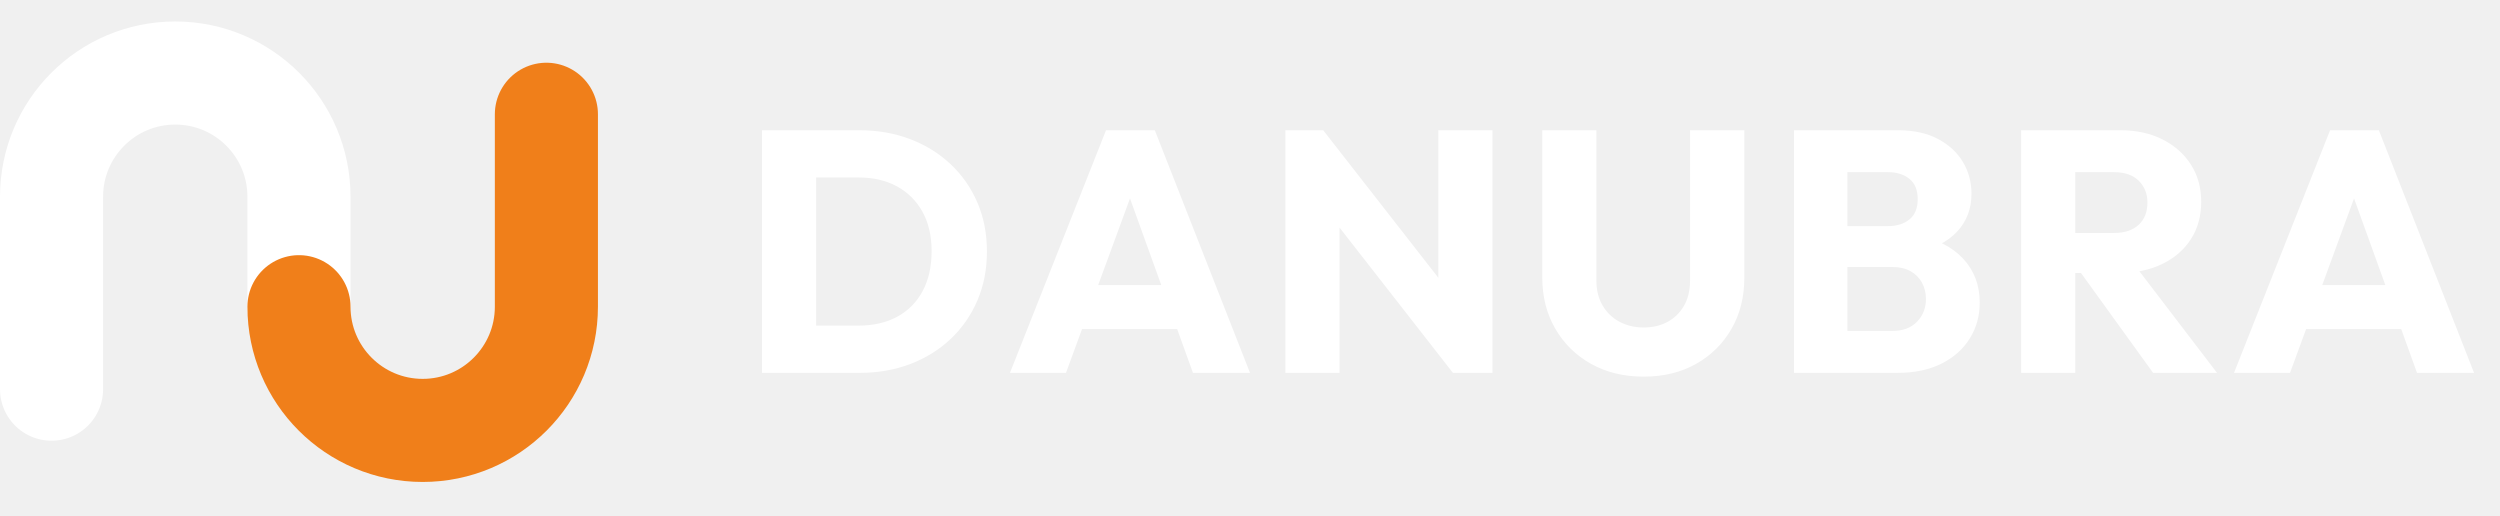
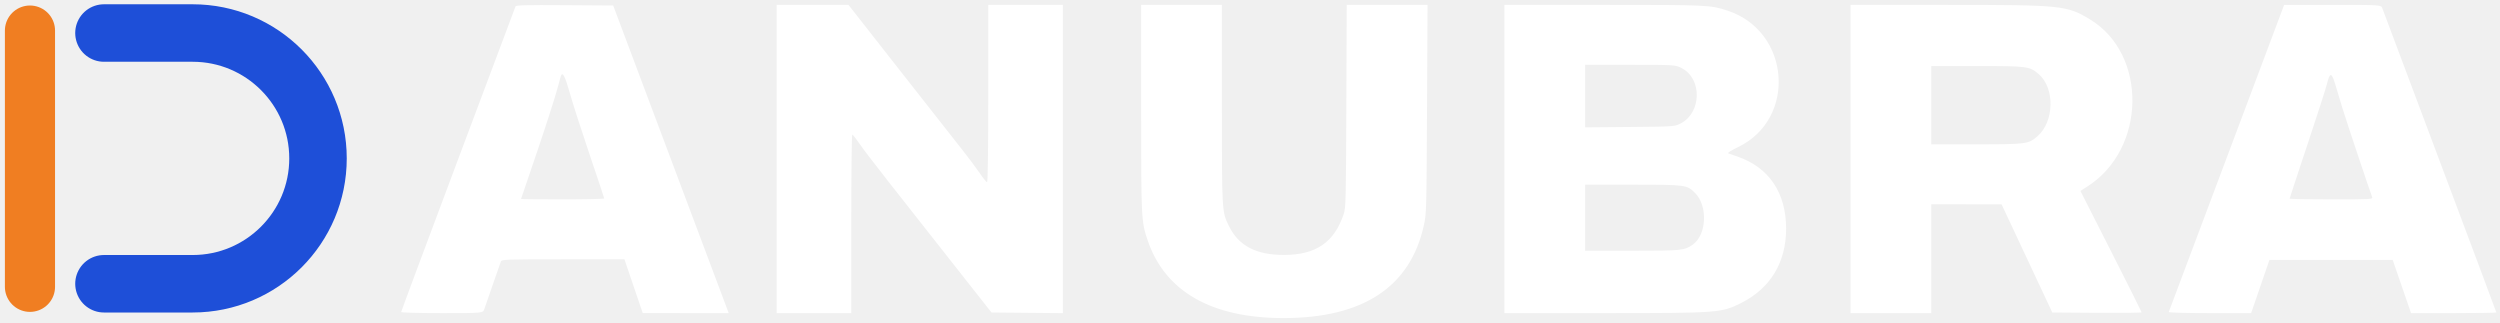
- <svg xmlns="http://www.w3.org/2000/svg" viewBox="0 0 291 60" width="1164" height="240">
-   <g transform="translate(0 2.5) scale(1.6) translate(-2.25 -7.25)">
-     <path d="M6 34 V20 A9 9 0 0 1 24 20 V28" fill="none" stroke="#fff" stroke-width="7.5" stroke-linecap="round" />
-     <path d="M24 28 A9 9 0 0 0 42 28 V14" fill="none" stroke="#F07F1A" stroke-width="7.5" stroke-linecap="round" />
-   </g>
-   <path fill="#fff" d="M92.96 43.4V37.9H99.96Q102.52 37.9 104.43 36.87Q106.34 35.84 107.39 33.89Q108.44 31.94 108.44 29.24Q108.44 26.56 107.37 24.64Q106.3 22.72 104.4 21.69Q102.5 20.66 99.96 20.66H92.76V15.16H100.02Q103.22 15.16 105.93 16.19Q108.64 17.22 110.65 19.11Q112.66 21 113.77 23.58Q114.88 26.16 114.88 29.28Q114.88 32.38 113.77 34.97Q112.66 37.56 110.66 39.45Q108.66 41.34 105.96 42.37Q103.26 43.4 100.1 43.4ZM88.7 43.4V15.16H95.0V43.4Z M117.56 43.4 128.74 15.16H134.42L145.5 43.4H138.86L130.4 19.96H132.68L124.08 43.4ZM123.92 38.3V33.18H139.3V38.3Z M149.62 43.4V15.16H154.02L155.92 20.8V43.4ZM169.12 43.4 152.48 22.08 154.02 15.16 170.66 36.48ZM169.12 43.4 167.42 37.78V15.16H173.72V43.4Z M191.326 43.84Q187.853 43.84 185.194 42.351Q182.535 40.862 181.028 38.25Q179.52 35.637 179.52 32.3V15.16H185.82V32.64Q185.82 34.339 186.549 35.572Q187.279 36.805 188.53 37.462Q189.782 38.12 191.323 38.12Q192.9 38.12 194.109 37.463Q195.318 36.806 196.019 35.584Q196.72 34.362 196.72 32.68V15.16H203.04V32.34Q203.04 35.678 201.552 38.27Q200.064 40.861 197.432 42.351Q194.8 43.84 191.326 43.84Z M213.64 43.4V38.52H220.28Q222.1 38.52 223.14 37.45Q224.18 36.38 224.18 34.8Q224.18 33.74 223.71 32.89Q223.24 32.04 222.37 31.56Q221.5 31.08 220.28 31.08H213.64V26.32H219.76Q221.3 26.32 222.26 25.54Q223.22 24.76 223.22 23.18Q223.22 21.6 222.26 20.82Q221.3 20.04 219.76 20.04H213.64V15.16H220.94Q223.66 15.16 225.57 16.17Q227.48 17.18 228.48 18.85Q229.48 20.52 229.48 22.56Q229.48 25.18 227.79 26.98Q226.1 28.78 222.84 29.44L222.98 27.34Q226.56 28.02 228.5 30.1Q230.44 32.18 230.44 35.22Q230.44 37.54 229.29 39.39Q228.14 41.24 226.0 42.32Q223.86 43.4 220.88 43.4ZM208.82 43.4V15.16H215.04V43.4Z M240.08 31.78V27.12H246.04Q247.92 27.12 248.94 26.17Q249.96 25.22 249.96 23.58Q249.96 22.04 248.95 21.04Q247.94 20.04 246.06 20.04H240.08V15.16H246.8Q249.6 15.16 251.72 16.23Q253.84 17.3 255.03 19.17Q256.22 21.04 256.22 23.48Q256.22 25.98 255.02 27.84Q253.82 29.7 251.66 30.74Q249.5 31.78 246.6 31.78ZM235.26 43.4V15.16H241.56V43.4ZM250.62 43.4 241.84 31.24 247.58 29.68 258.06 43.4Z M260.04 43.4 271.22 15.16H276.9L287.98 43.4H281.34L272.88 19.96H275.16L266.56 43.4ZM266.4 38.3V33.18H281.78V38.3Z" />
+ <svg xmlns="http://www.w3.org/2000/svg" viewBox="32 32 2044 264" width="2044" height="264" role="img" aria-label="DANUBRA">
+   <path d="M56.5 57V266.5" stroke="#F07E22" stroke-width="41" stroke-linecap="round" fill="none" />
+   <path d="M117 59H189.5A102.5 102.5 0 0 1 189.5 264H117" stroke="#1E4FD8" stroke-width="47" stroke-linecap="round" fill="none" />
+   <path d="M 453.482 37.239 C 453.226 37.932, 432.088 94.235, 406.509 162.355 C 380.929 230.476, 360 286.613, 360 287.105 C 360 287.614, 374.425 288, 393.402 288 C 426.804 288, 426.804 288, 427.963 284.750 C 428.600 282.962, 431.760 273.850, 434.985 264.500 C 438.210 255.150, 441.156 246.713, 441.532 245.750 C 442.169 244.116, 445.529 244, 492.373 244 L 542.531 244 550.016 265.992 L 557.500 287.983 592.645 287.992 L 627.791 288 580.567 162.250 L 533.343 36.500 493.645 36.239 C 462.414 36.033, 453.847 36.246, 453.482 37.239 M 667 162 L 667 288 697.500 288 L 728 288 728 215 C 728 174.850, 728.369 142, 728.820 142 C 729.270 142, 732.173 145.713, 735.269 150.250 C 740.065 157.279, 758.763 181.201, 831.604 273.500 L 842.653 287.500 871.826 287.765 L 901 288.030 901 162.015 L 901 36 870.500 36 L 840 36 840 108.500 C 840 154.647, 839.648 181, 839.030 181 C 838.497 181, 835.791 177.637, 833.018 173.526 C 830.244 169.416, 823.581 160.528, 818.212 153.776 C 812.843 147.024, 789.838 117.763, 767.090 88.750 L 725.729 36 696.365 36 L 667 36 667 162 M 965 120.369 C 965 211.441, 965.085 213.141, 970.399 228.723 C 984.598 270.356, 1022.616 292.056, 1081.356 292.056 C 1146.384 292.056, 1184.926 266.674, 1196.086 216.500 C 1198.268 206.687, 1198.318 204.905, 1198.733 121.250 L 1199.156 36 1166.116 36 L 1133.076 36 1132.767 118.750 C 1132.479 195.952, 1132.335 201.869, 1130.619 207 C 1122.886 230.121, 1108.041 240.332, 1082 240.442 C 1059.121 240.539, 1044.653 232.972, 1036.756 216.777 C 1030.984 204.940, 1031.031 205.761, 1031.015 117.250 L 1031 36 998 36 L 965 36 965 120.369 M 1262 162 L 1262 288 1343.750 287.999 C 1436.993 287.997, 1439.433 287.817, 1455.500 279.762 C 1479.478 267.740, 1492.328 246.539, 1492.328 219 C 1492.328 189.546, 1478.269 168.787, 1452.300 159.899 C 1449.110 158.807, 1445.825 157.677, 1445 157.389 C 1444.106 157.076, 1447.339 155.017, 1453 152.293 C 1501.331 129.037, 1495.771 57.465, 1444.328 40.659 C 1430.302 36.077, 1428.642 36, 1343.316 36 L 1262 36 1262 162 M 1545 162 L 1545 288 1578 288 L 1611 288 1611 243.500 L 1611 199 1639.750 199.035 L 1668.500 199.071 1689.228 243.285 L 1709.956 287.500 1746.478 287.762 C 1766.565 287.907, 1783 287.730, 1783 287.370 C 1783 287.010, 1771.738 264.526, 1757.972 237.406 L 1732.945 188.097 1738.722 184.415 C 1786.747 153.810, 1787.930 76.379, 1740.808 47.887 C 1721.787 36.386, 1718.066 36.008, 1623.750 36.004 L 1545 36 1545 162 M 1852.500 161.135 C 1826.650 229.945, 1805.350 286.639, 1805.167 287.122 C 1804.979 287.615, 1819.660 288, 1838.683 288 L 1872.533 288 1880.017 266.250 L 1887.500 244.500 1937.886 244.500 L 1988.272 244.500 1995.767 266.250 L 2003.263 288 2038.131 288 C 2057.309 288, 2073 287.753, 2073 287.452 C 2073 287.150, 2052.250 231.687, 2026.888 164.202 C 2001.527 96.716, 1980.333 40.263, 1979.791 38.750 C 1978.804 36, 1978.804 36, 1939.152 36.013 L 1899.500 36.026 1852.500 161.135 M 1328 110.566 L 1328 136.133 1364.750 135.816 C 1401.500 135.500, 1401.500 135.500, 1406.708 132.614 C 1423.289 123.425, 1423.538 96.371, 1407.120 87.794 C 1401.772 85, 1401.772 85, 1364.886 85 L 1328 85 1328 110.566 M 1611 118 L 1611 150 1647.822 150 C 1688.693 150, 1690.392 149.780, 1697.665 143.555 C 1711.625 131.605, 1712.236 104.061, 1698.795 92.557 C 1691.365 86.197, 1689.851 86, 1648.322 86 L 1611 86 1611 118 M 490.511 94.250 C 490.277 94.938, 489.399 98.200, 488.560 101.500 C 486.307 110.369, 476.367 141.104, 466.598 169.411 C 461.869 183.112, 458 194.475, 458 194.661 C 458 194.848, 473.300 195, 492 195 C 510.700 195, 525.998 194.662, 525.995 194.250 C 525.992 193.838, 520.644 177.750, 514.111 158.500 C 507.577 139.250, 500.297 116.638, 497.933 108.250 C 493.917 94.001, 491.896 90.189, 490.511 94.250 M 1934.633 100.250 C 1933.638 104.237, 1926.338 126.926, 1918.412 150.670 C 1910.485 174.413, 1904 194.100, 1904 194.420 C 1904 194.739, 1919.348 195, 1938.107 195 C 1970.187 195, 1972.173 194.896, 1971.521 193.250 C 1969.563 188.302, 1949.763 129.056, 1947.041 120 C 1945.305 114.225, 1942.771 105.787, 1941.410 101.250 C 1938.353 91.058, 1936.978 90.856, 1934.633 100.250 M 1328 210 L 1328 237 1366.374 237 C 1407.217 237, 1409.271 236.791, 1416.062 231.956 C 1427.393 223.887, 1428.438 200.343, 1417.932 189.836 C 1411.175 183.080, 1410.667 183.012, 1366.750 183.006 L 1328 183 1328 210" fill="#FFFFFF" fill-rule="evenodd" />
</svg>
